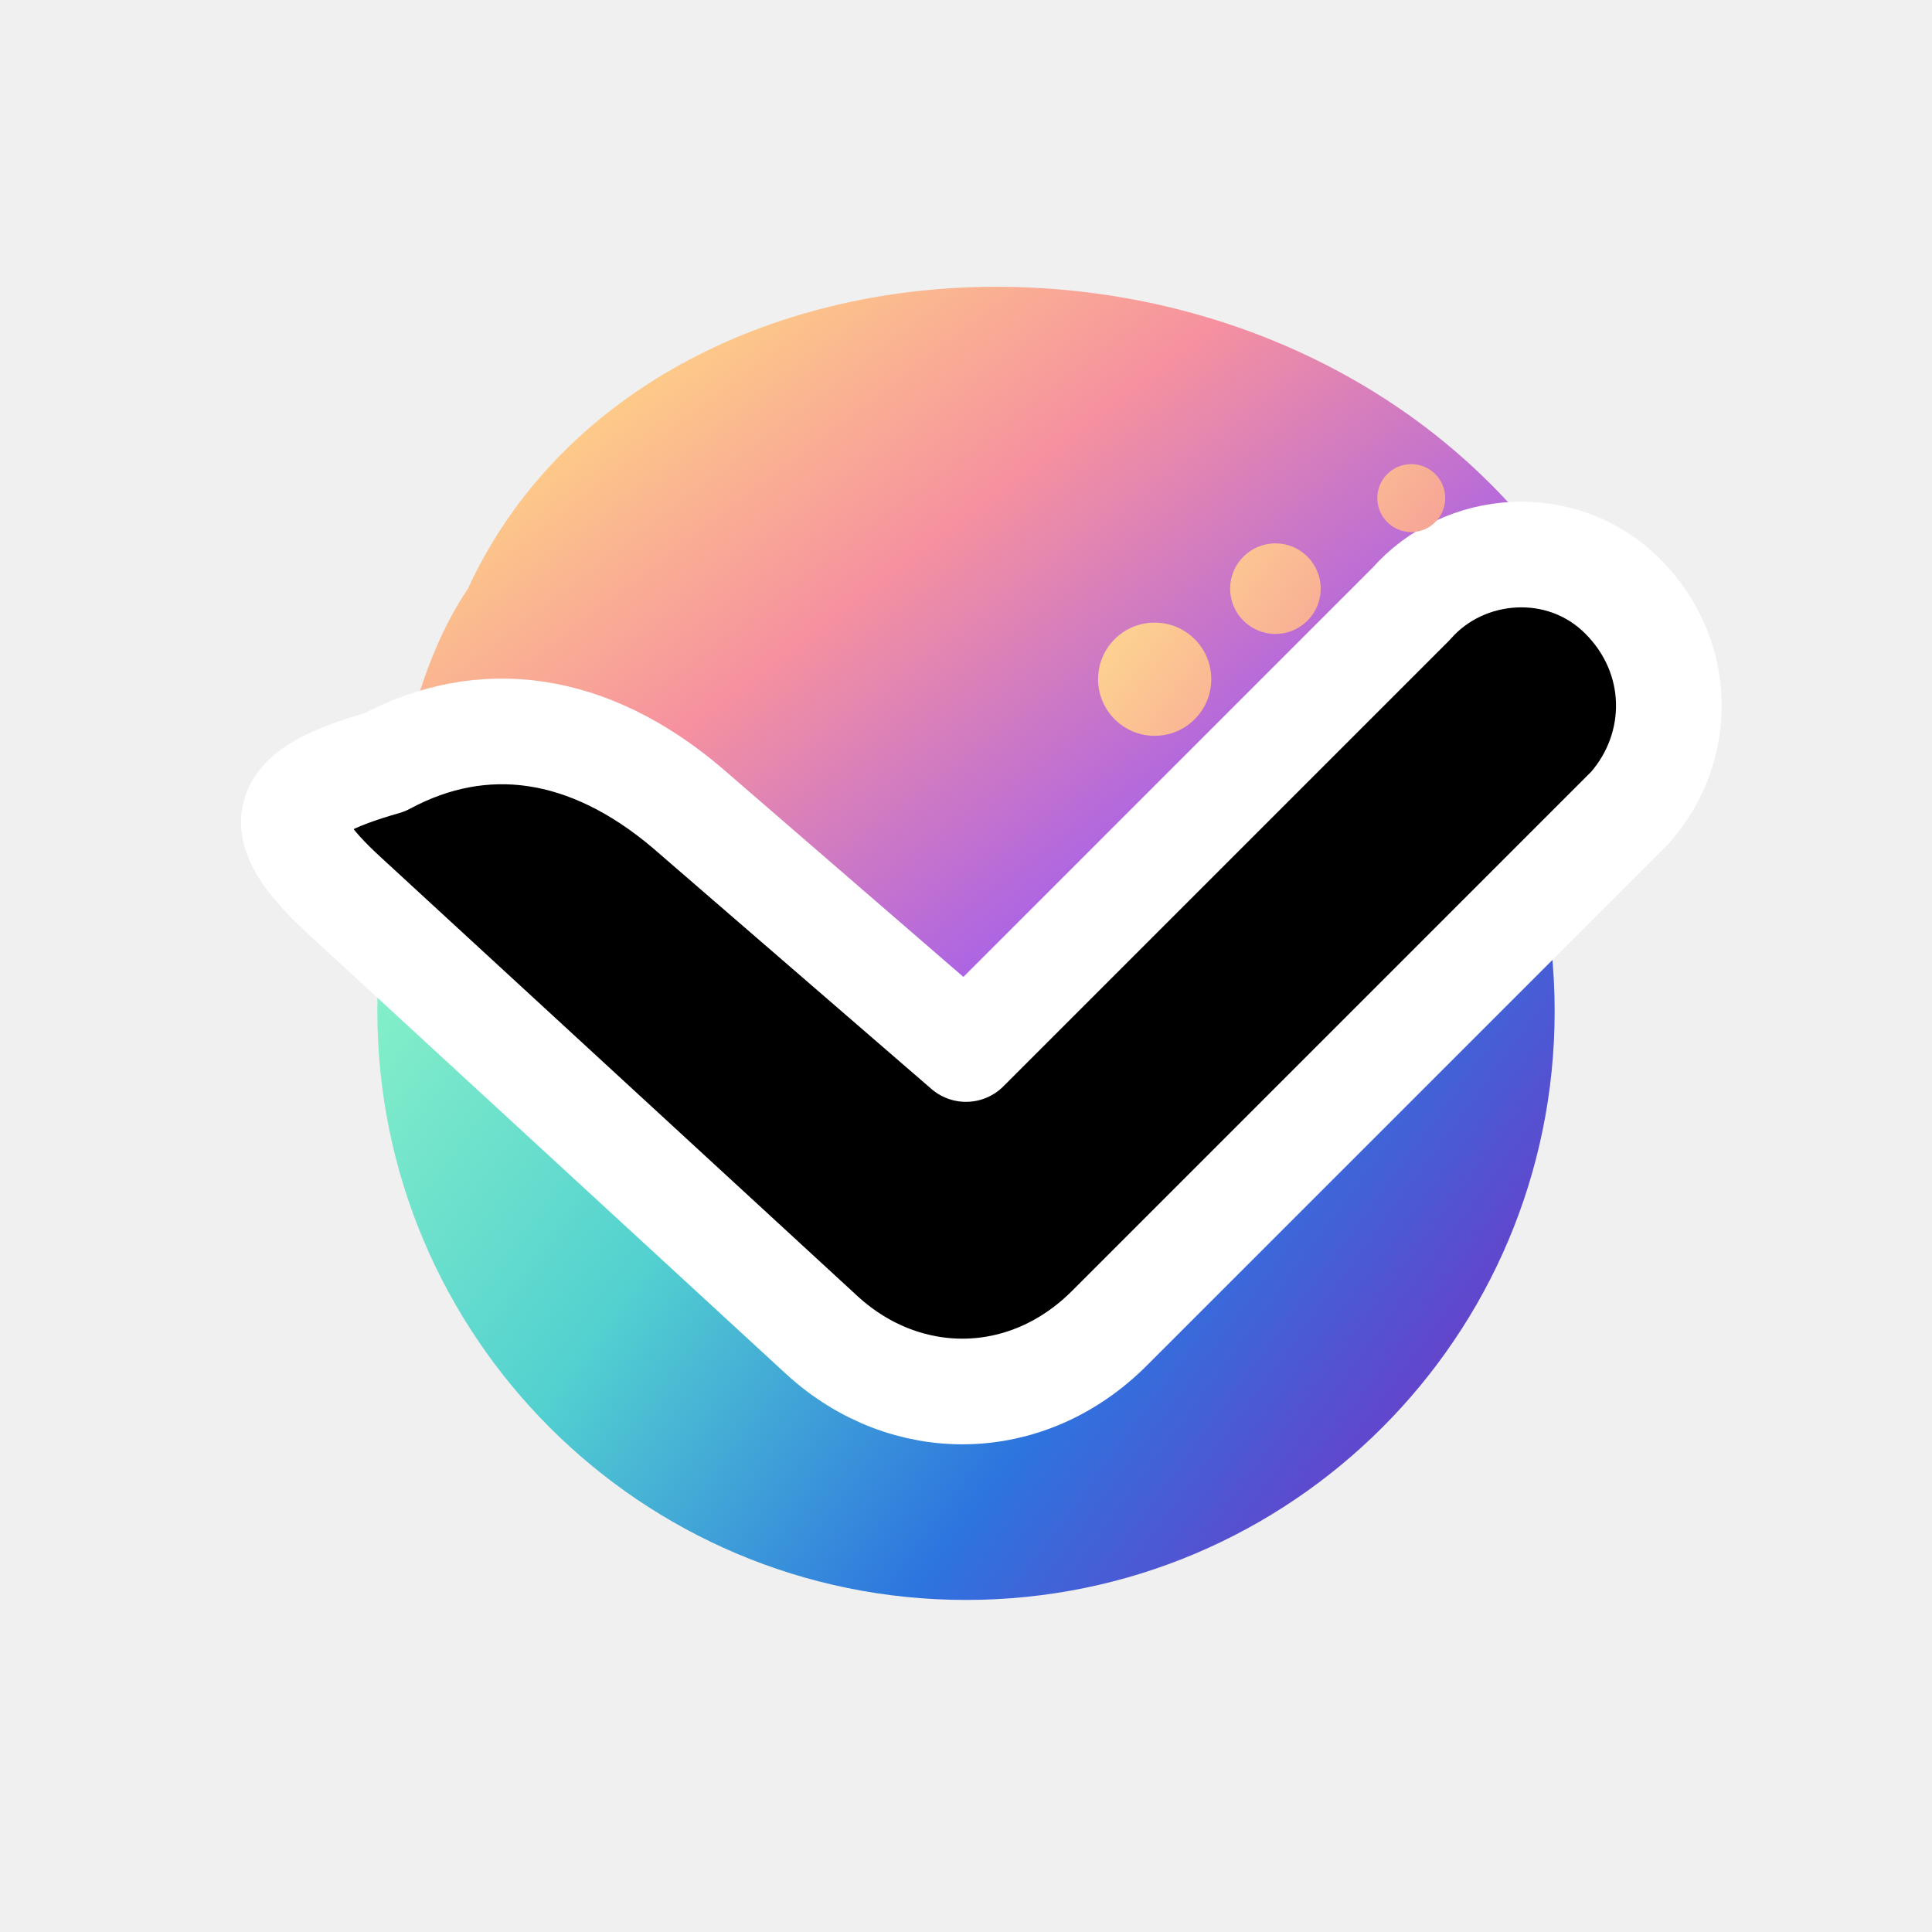
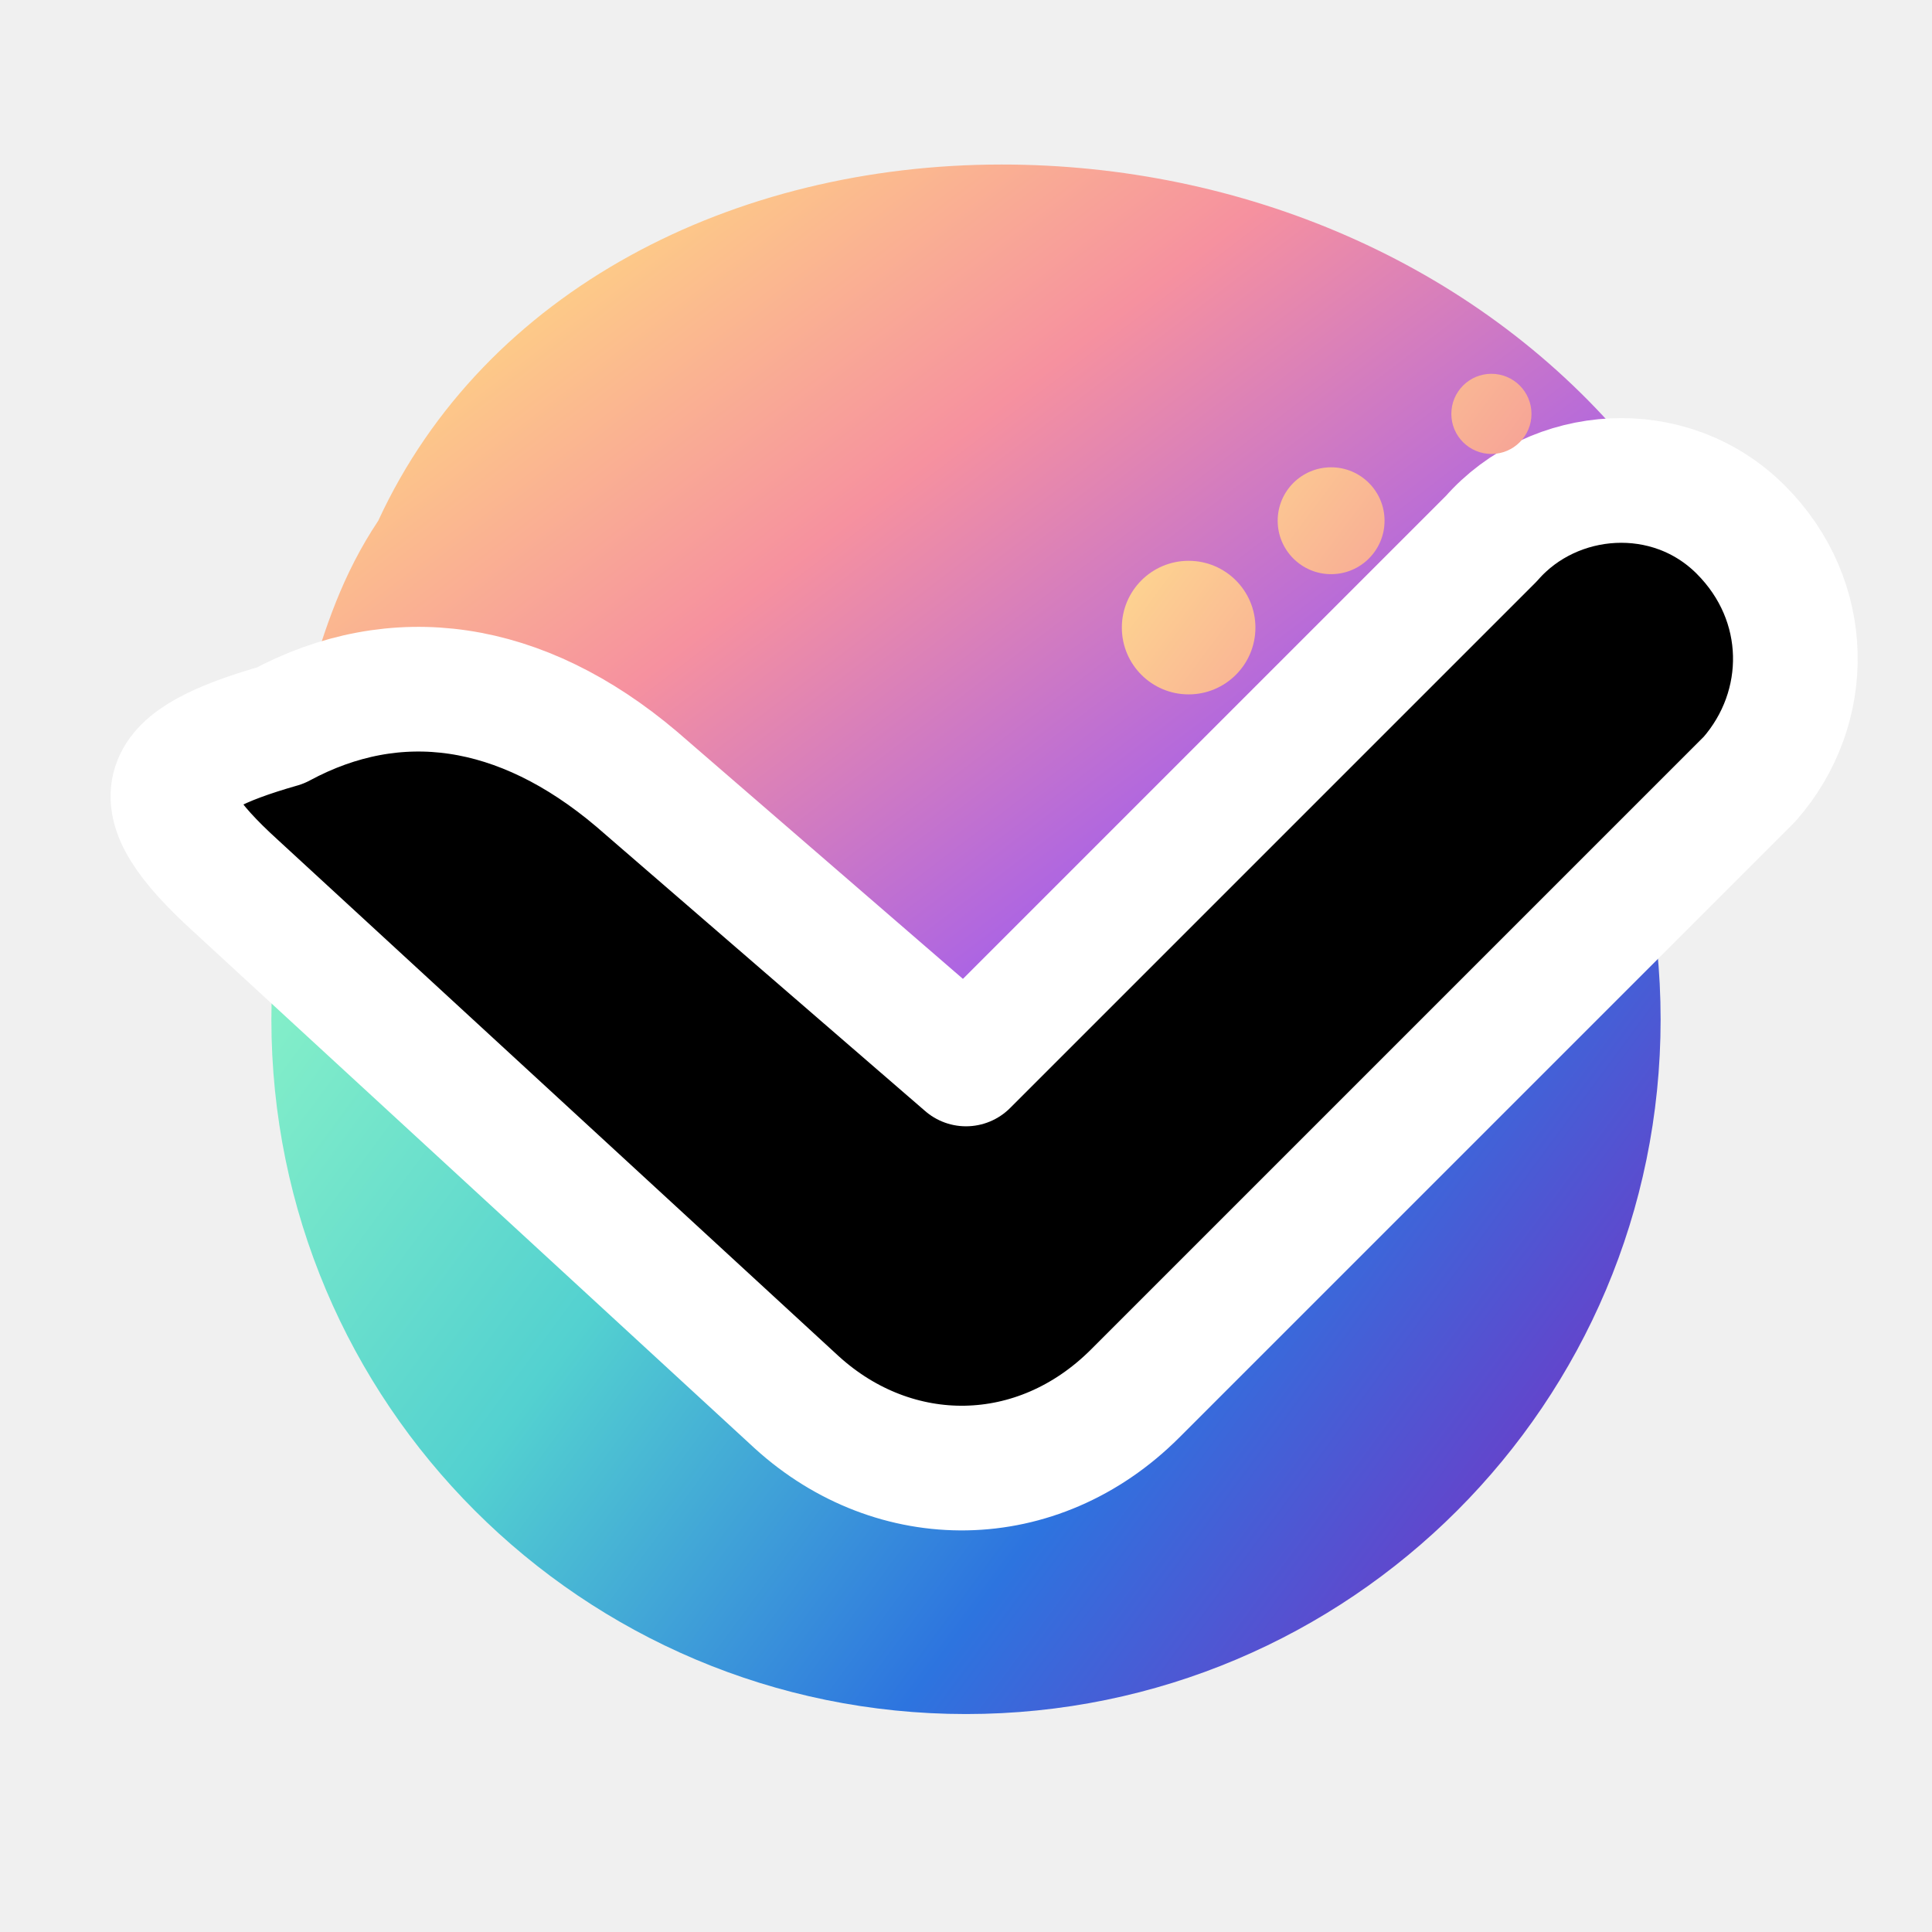
<svg xmlns="http://www.w3.org/2000/svg" viewBox="0 0 256 256">
  <defs>
    <linearGradient id="daskLogoMain" x1="72" y1="48" x2="188" y2="200" gradientUnits="userSpaceOnUse">
      <stop stop-color="#FFD982" />
      <stop offset="0.26" stop-color="#F6919F" />
      <stop offset="0.54" stop-color="#A560EA" />
      <stop offset="0.78" stop-color="#2C78E6" />
      <stop offset="1" stop-color="#22C7C7" />
    </linearGradient>
    <linearGradient id="daskLogoLower" x1="58" y1="118" x2="180" y2="208" gradientUnits="userSpaceOnUse">
      <stop stop-color="#86F0C8" />
      <stop offset="0.34" stop-color="#53D1D0" />
      <stop offset="0.7" stop-color="#2D74DF" />
      <stop offset="1" stop-color="#6D3CC8" />
    </linearGradient>
    <linearGradient id="daskLogoDots" x1="156" y1="60" x2="196" y2="90" gradientUnits="userSpaceOnUse">
      <stop stop-color="#FFE08F" />
      <stop offset="1" stop-color="#F3879A" />
    </linearGradient>
  </defs>
-   <circle cx="128" cy="134" r="78" fill="url(#daskLogoLower)" />
-   <path d="M62 78C74 52 102 38 132 38C159 38 185 49 202 69L130 141L92 108C80 98 68 94 54 97C56 90 58 84 62 78Z" fill="url(#daskLogoMain)" />
-   <path d="M55 103C67 97 79 100 90 109L128 142L187 83C195 75 208 74 217 82C226 90 226 103 218 111L148 182C142 188 135 191 127 191C119 191 112 188 106 183L42 122C31 112 41 108 55 103Z" fill="url(#daskLogoLower)" />
-   <path d="M51 101C64 94 78 96 91 107L128 139L187 80C194 72 207 71 215 79C223 87 223 99 216 107L147 176C136 187 120 187 109 177L46 119C35 109 37 105 51 101Z" stroke="white" stroke-width="14" stroke-linecap="round" stroke-linejoin="round" />
-   <circle cx="169" cy="78" r="6" fill="url(#daskLogoDots)" />
-   <circle cx="187" cy="66" r="4.5" fill="url(#daskLogoDots)" />
-   <circle cx="153" cy="90" r="7.5" fill="url(#daskLogoDots)" />
+   <g transform="translate(128 128) scale(1.18) translate(-128 -128)">
+     <circle cx="128" cy="134" r="78" fill="url(#daskLogoLower)" />
+     <path d="M62 78C74 52 102 38 132 38C159 38 185 49 202 69L130 141L92 108C80 98 68 94 54 97C56 90 58 84 62 78Z" fill="url(#daskLogoMain)" />
+     <path d="M55 103C67 97 79 100 90 109L128 142L187 83C195 75 208 74 217 82C226 90 226 103 218 111L148 182C142 188 135 191 127 191C119 191 112 188 106 183L42 122C31 112 41 108 55 103Z" fill="url(#daskLogoLower)" />
+     <path d="M51 101C64 94 78 96 91 107L128 139L187 80C194 72 207 71 215 79C223 87 223 99 216 107L147 176C136 187 120 187 109 177L46 119C35 109 37 105 51 101Z" stroke="white" stroke-width="14" stroke-linecap="round" stroke-linejoin="round" />
+     <circle cx="169" cy="78" r="6" fill="url(#daskLogoDots)" />
+     <circle cx="187" cy="66" r="4.5" fill="url(#daskLogoDots)" />
+     <circle cx="153" cy="90" r="7.5" fill="url(#daskLogoDots)" />
+   </g>
</svg>
